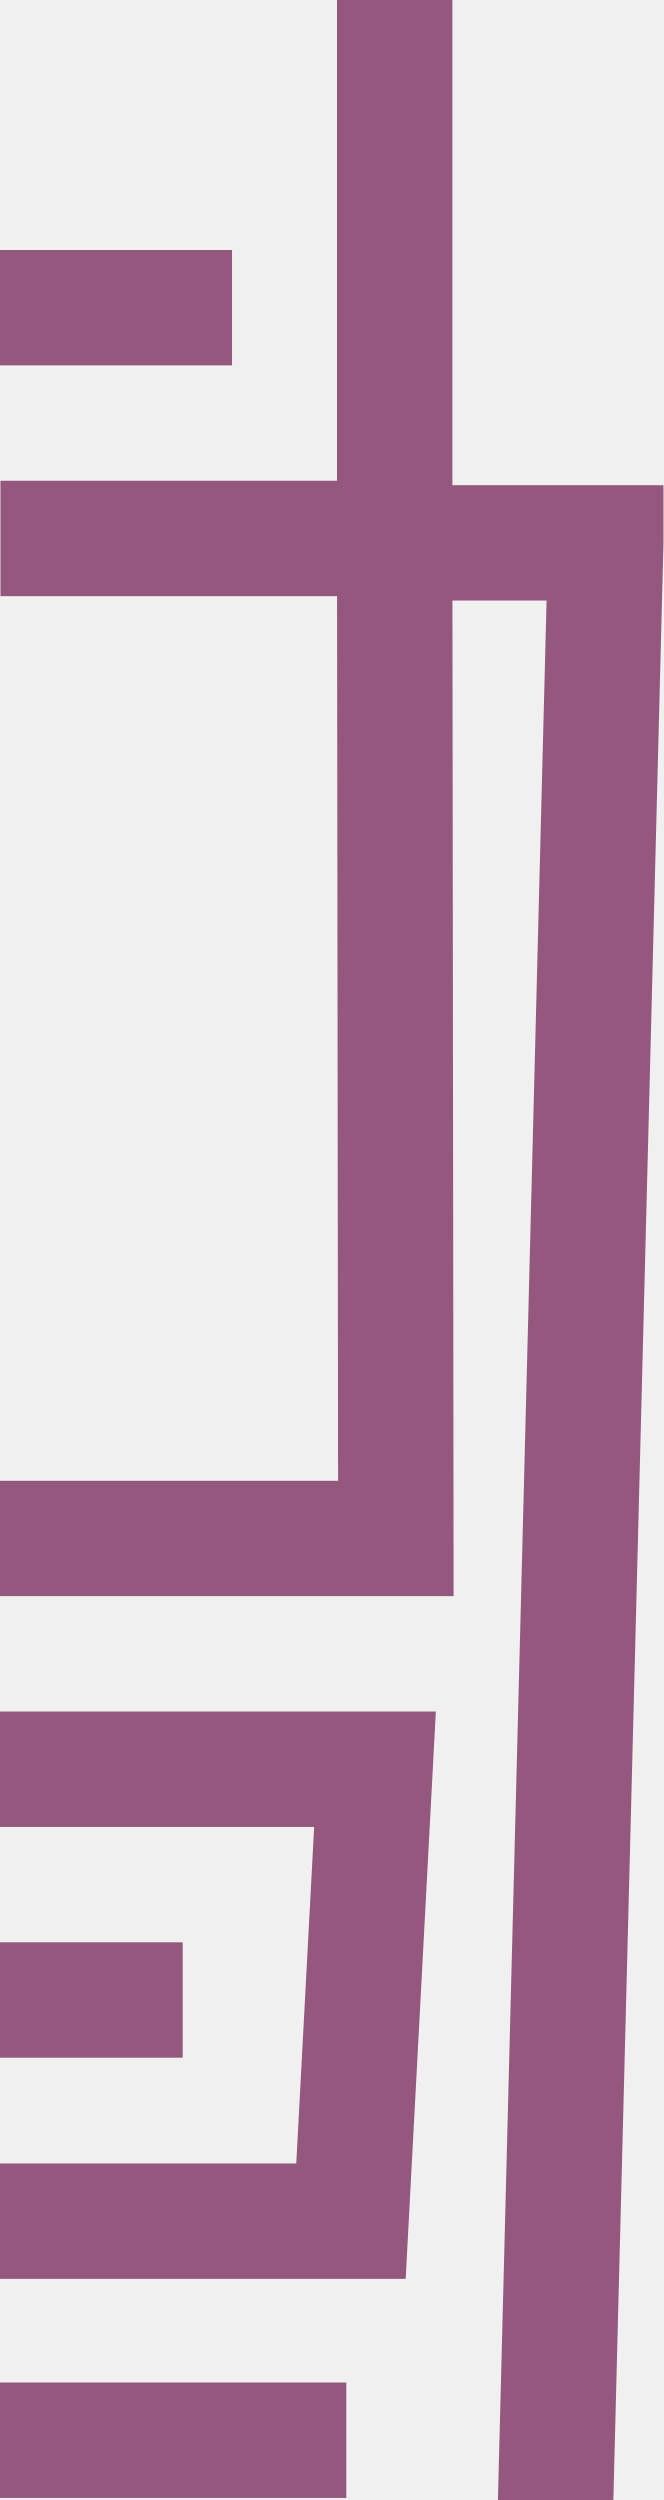
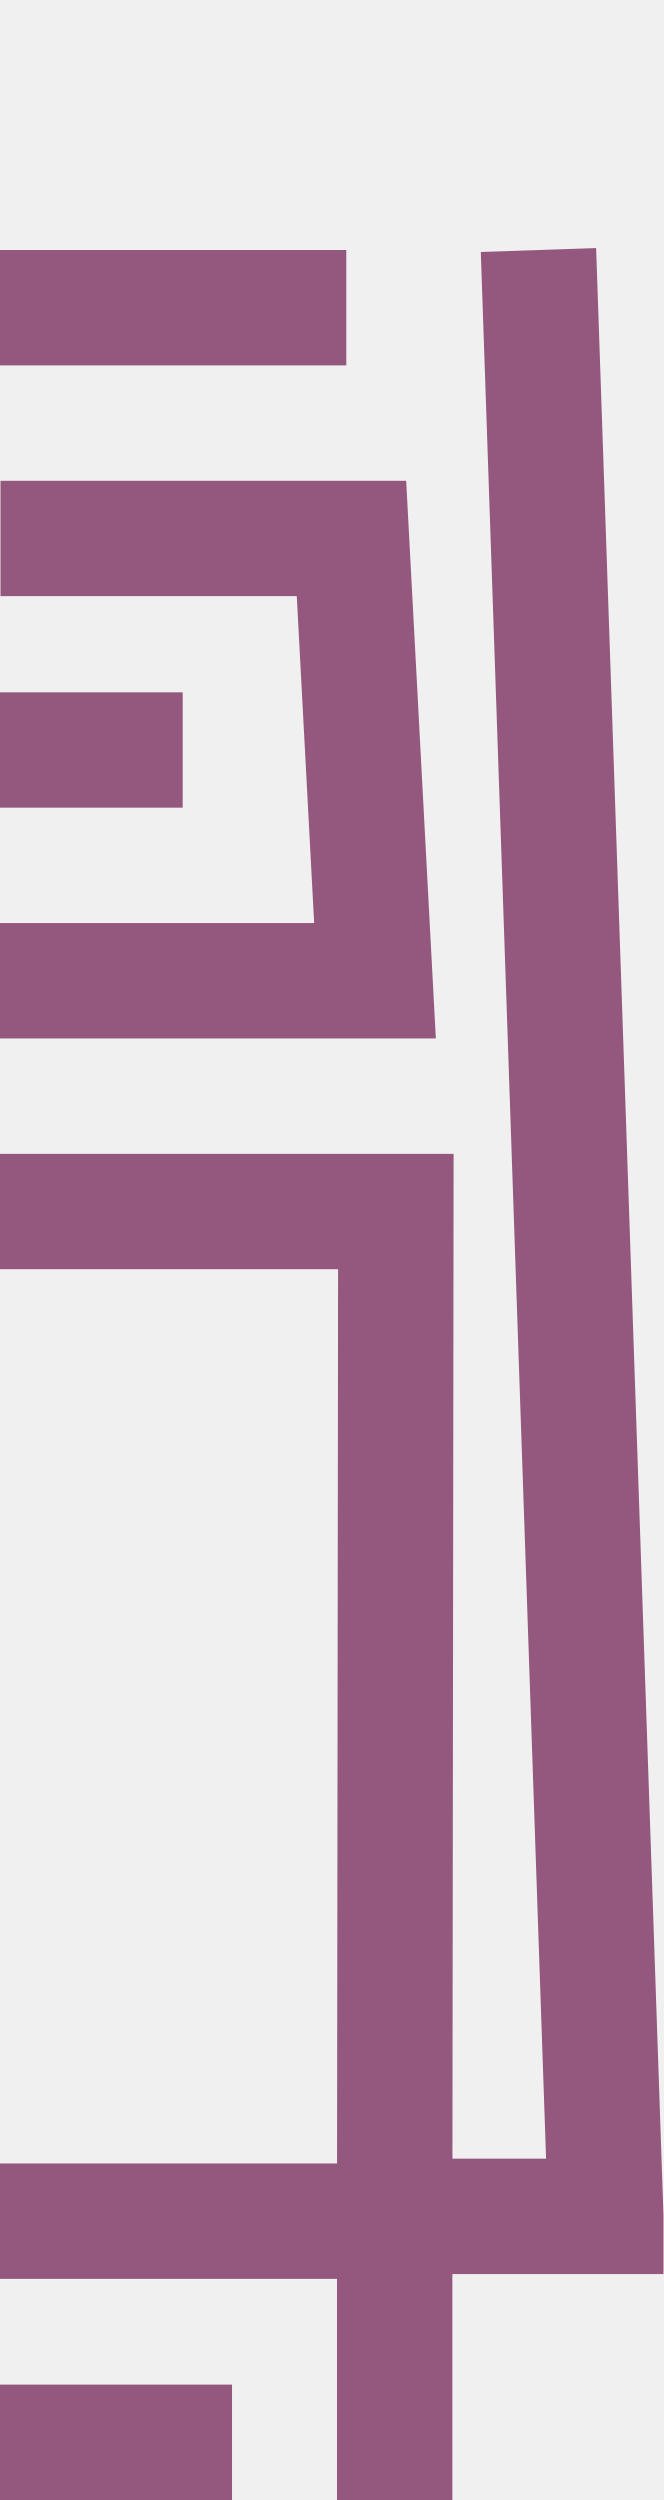
<svg xmlns="http://www.w3.org/2000/svg" width="69" height="260" viewBox="0 0 69 260" fill="none">
-   <g clip-path="url(#clip0_12345_3017)">
-     <path d="M41.047 56.458H63L49 603M0 160H41.168L41.047 56.458V0M36.015 253.782H-0.12" stroke="#94577D" stroke-width="12" />
-     <path d="M0 208H19" stroke="#94577D" stroke-width="12" />
-     <path d="M0 184H39L36.5 231H0" stroke="#94577D" stroke-width="12" />
-     <path d="M41.047 56H0.047" stroke="#94577D" stroke-width="12" />
-     <path d="M24.13 32H0" stroke="#94577D" stroke-width="12" />
+   <g clip-path="url(#clip0_12374_5960)">
+     <path d="M41.047 230.5H63L56 26M0 126L41.168 126L41.047 230.5L41.047 286M36.015 32L-0.12 32M2.22027e-05 102L39 102L36.553 56L0.053 56M2.22027e-05 231H41M2.22027e-05 254H24.13M2.22027e-05 78H19" stroke="#94577D" stroke-width="12" />
  </g>
  <defs>
-     <clipPath id="clip0_12345_3017">
+     <clipPath id="clip0_12374_5960">
      <rect width="69" height="260" fill="white" />
    </clipPath>
  </defs>
</svg>
